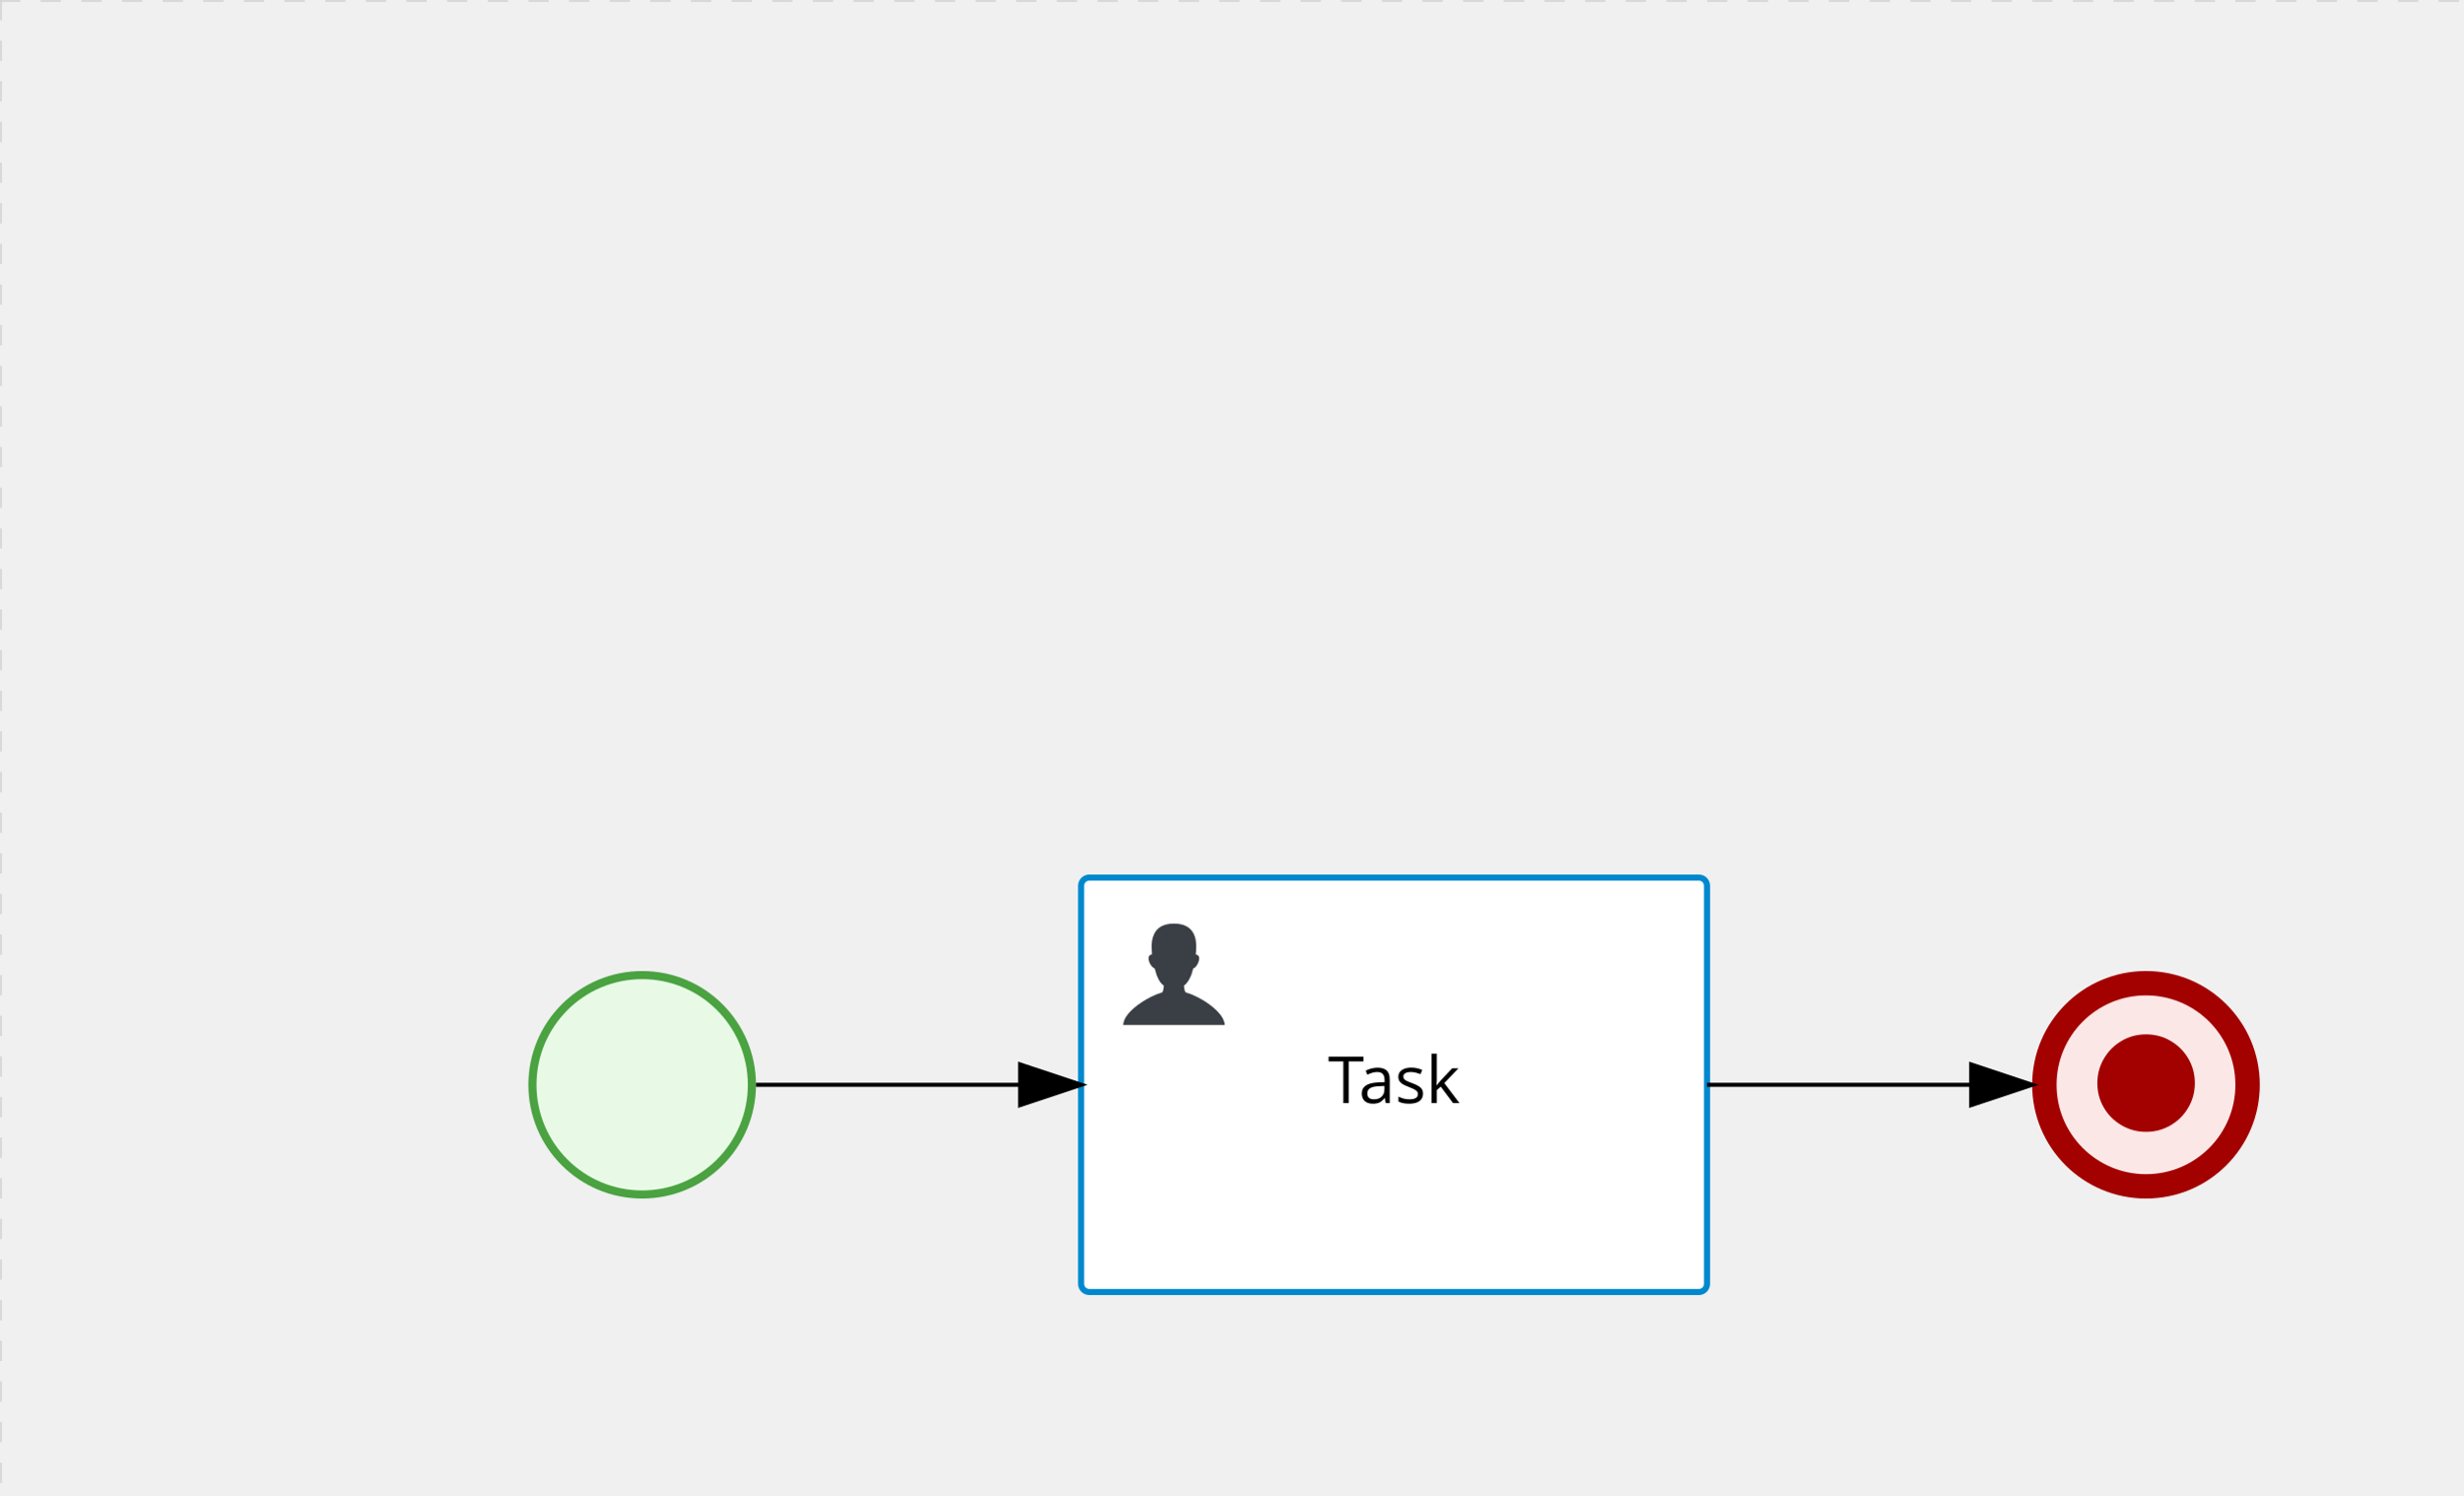
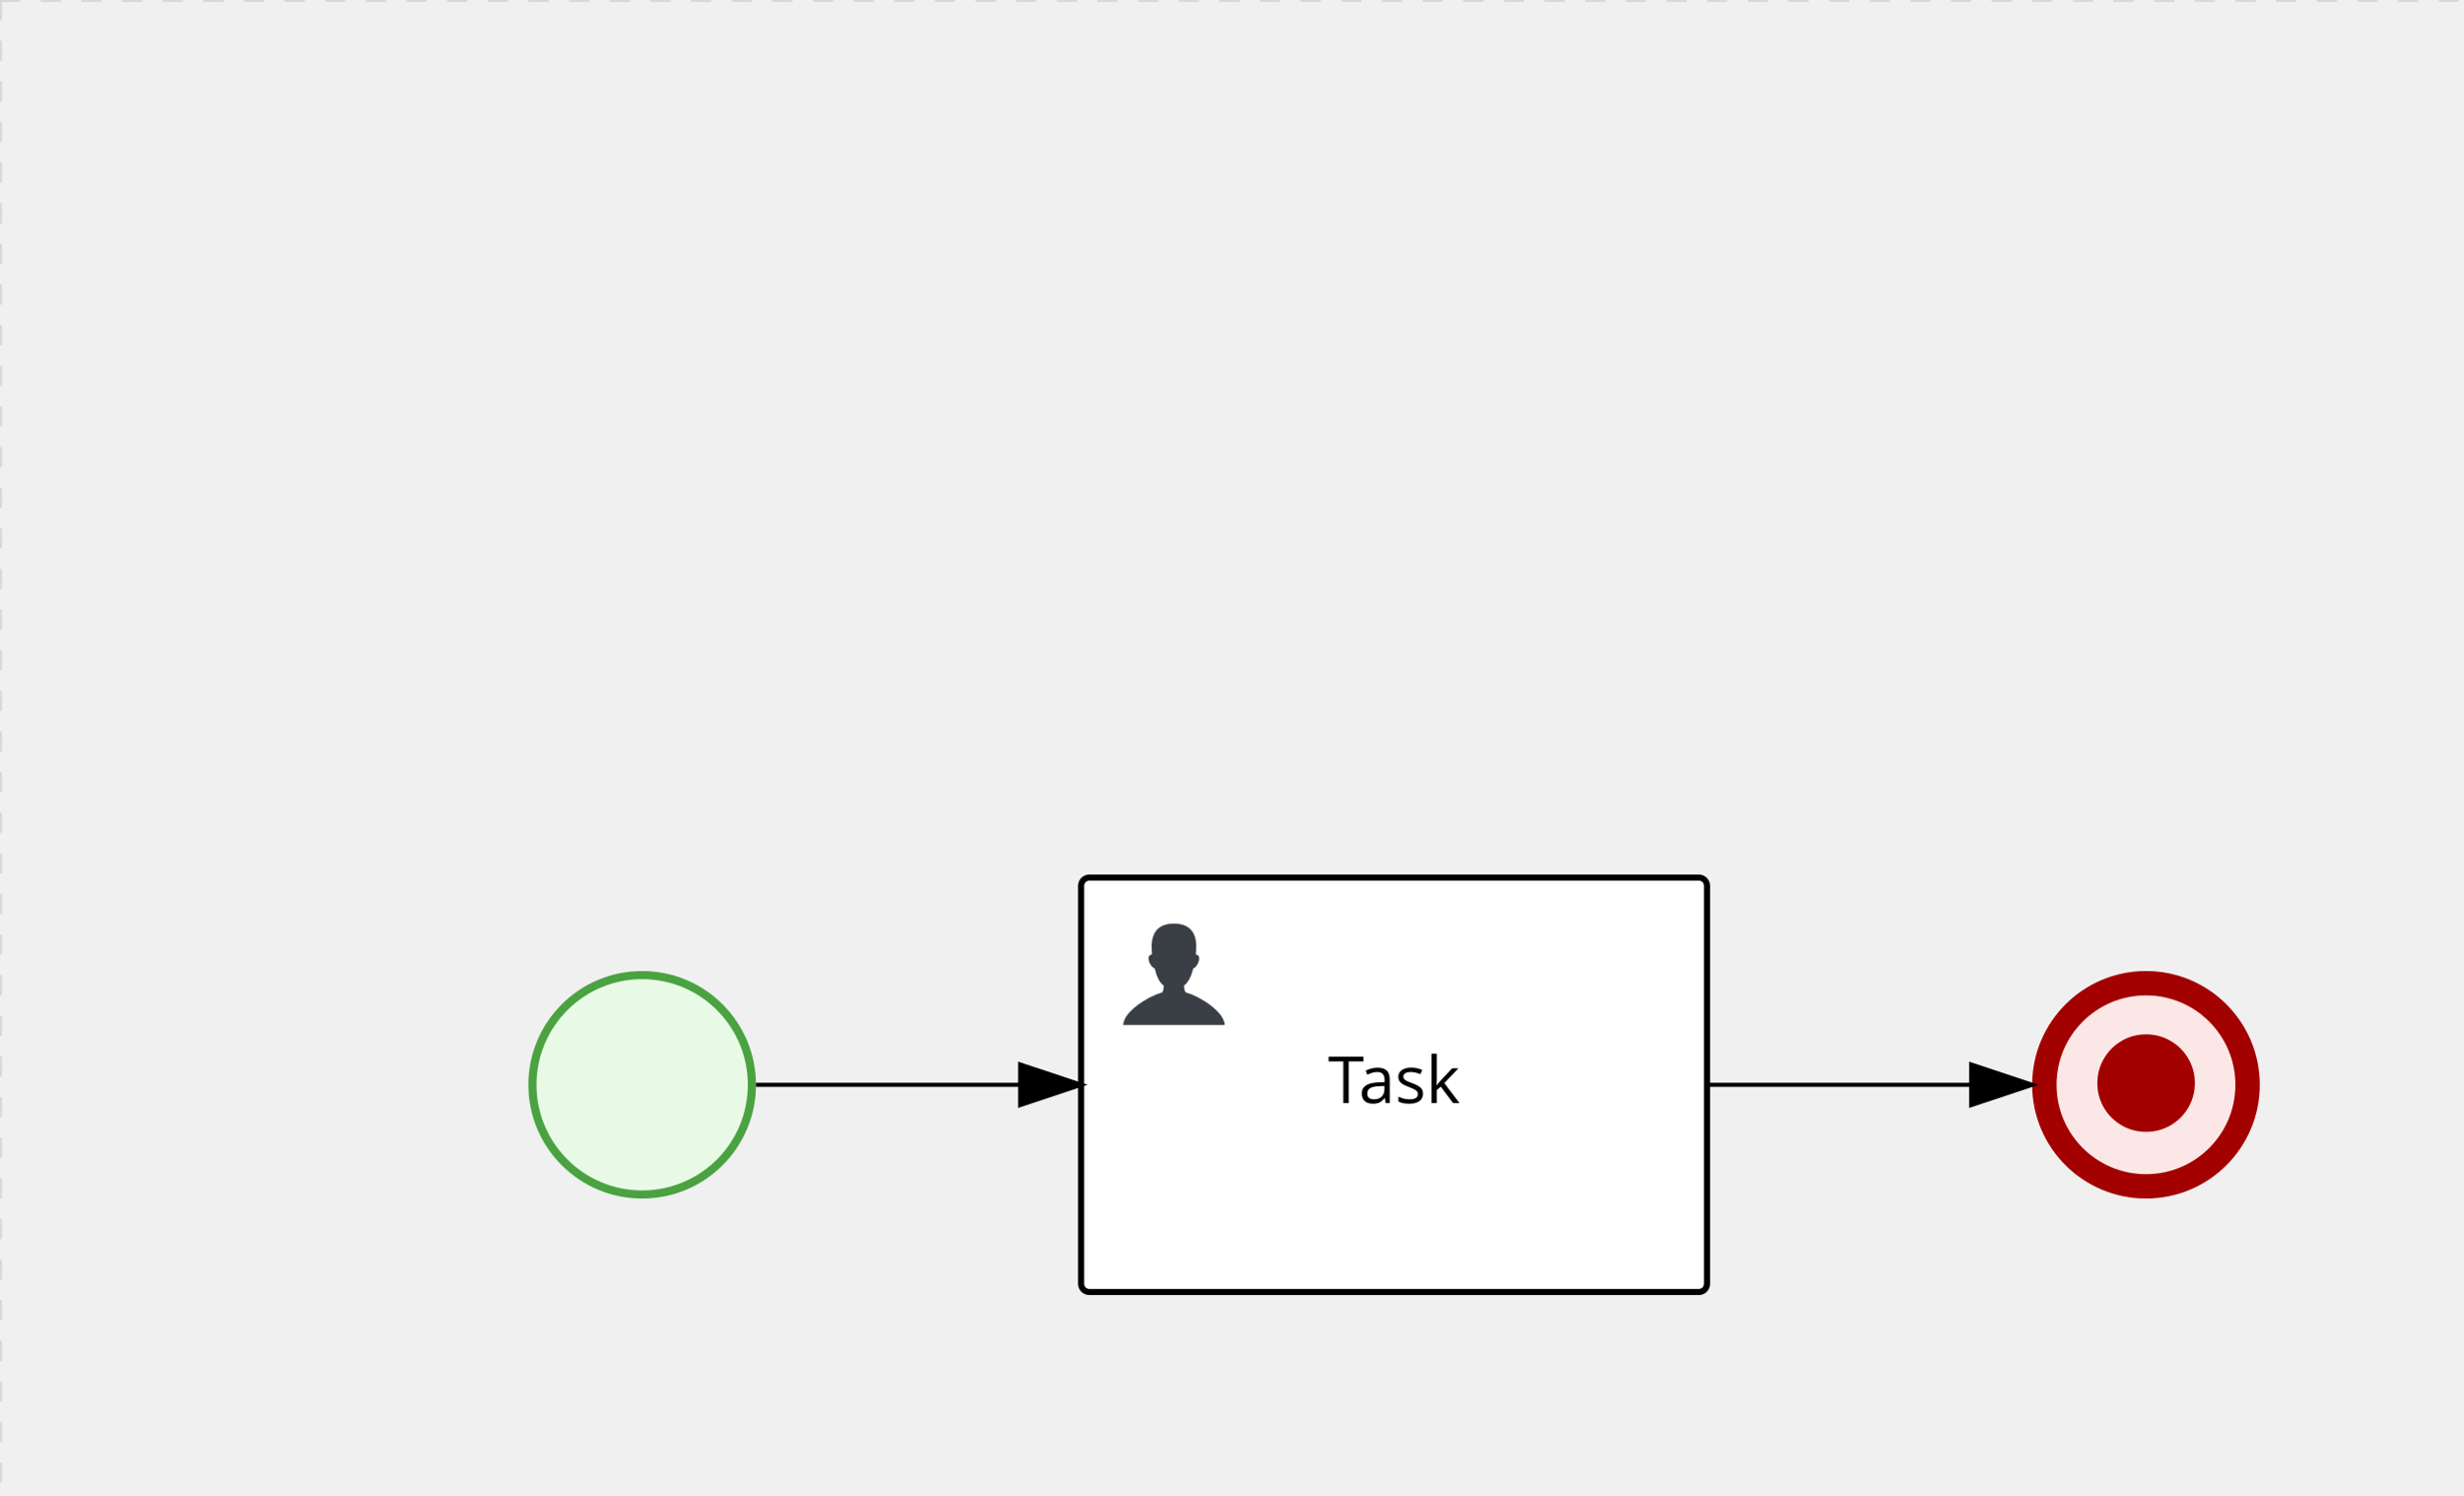
<svg xmlns="http://www.w3.org/2000/svg" version="1.1" width="606" height="368" viewBox="0 0 606 368">
  <defs />
  <g transform="matrix(1,0,0,1,0,0)">
    <g>
      <g>
        <g>
          <path fill="none" stroke="#d3d3d3" paint-order="fill stroke markers" d=" M 0 0 L 1200 0" stroke-miterlimit="10" stroke-opacity="0.8" stroke-dasharray="5" />
        </g>
        <g>
          <path fill="none" stroke="#d3d3d3" paint-order="fill stroke markers" d=" M 0 0 L 0 800" stroke-miterlimit="10" stroke-opacity="0.8" stroke-dasharray="5" />
        </g>
      </g>
      <g id="_1C9A9249-E8FA-4F2C-B29F-9D68A708F192" bpmn2nodeid="_1C9A9249-E8FA-4F2C-B29F-9D68A708F192" transform="matrix(1,0,0,1,130,239)">
        <g>
          <path fill="none" stroke="none" />
        </g>
        <g transform="matrix(0.125,0,0,0.125,0,0)">
          <g transform="matrix(1,0,0,1,0,0)">
            <path fill="#e8fae6" stroke="none" id="_1C9A9249-E8FA-4F2C-B29F-9D68A708F192?shapeType=BACKGROUND" paint-order="stroke fill markers" d=" M 0 0 M 444 224 C 444 263.9 434.2 300.8 414.4 334.5 C 394.7 368.2 368 394.9 334.4 414.5 C 300.8 434.1 263.9 444 224 444 C 184.1 444 147.2 434.2 113.5 414.4 C 79.8 394.7 53.1 368 33.5 334.4 C 13.9 300.8 4 263.9 4 224 C 4 184.1 13.8 147.2 33.6 113.5 C 53.4 79.8 80.1 53.1 113.6 33.5 C 147.1 13.9 184.1 4 224 4 C 263.9 4 300.8 13.8 334.5 33.6 C 368.2 53.4 394.9 80.1 414.5 113.6 C 434.1 147.1 444 184.1 444 224 Z" />
          </g>
          <g>
            <g transform="matrix(1,0,0,1,0,0)">
              <g transform="matrix(1,0,0,1,0,0)">
                <path fill="rgb(74,162,65)" stroke="none" id="_1C9A9249-E8FA-4F2C-B29F-9D68A708F192?shapeType=BORDER&amp;renderType=FILL" paint-order="stroke fill markers" d=" M 0 0 M 224 0 C 100.3 0 0 100.3 0 224 C 0 347.7 100.3 448 224 448 C 347.7 448 448 347.7 448 224 C 448 100.3 347.7 0 224 0 Z M 0 0 M 224 432 C 109.1 432 16 338.9 16 224 C 16 109.1 109.1 16 224 16 C 338.9 16 432 109.1 432 224 C 432 338.9 338.9 432 224 432 Z" />
              </g>
            </g>
          </g>
        </g>
        <g transform="matrix(1,0,0,1,28,61)" />
      </g>
      <g transform="matrix(1,0,0,1,130,239)" />
      <g id="_B26EA4B3-6FC5-45E1-A053-D30313A6713A" bpmn2nodeid="_B26EA4B3-6FC5-45E1-A053-D30313A6713A" transform="matrix(1,0,0,1,500,239)">
        <g>
          <path fill="none" stroke="none" />
        </g>
        <g transform="matrix(0.125,0,0,0.125,0,0)">
          <g transform="matrix(1,0,0,1,0,0)">
            <path fill="#fce7e7" stroke="none" id="_B26EA4B3-6FC5-45E1-A053-D30313A6713A?shapeType=BACKGROUND" paint-order="stroke fill markers" d=" M 0 0 M 444 224 C 444 263.9 434.2 300.8 414.4 334.5 C 394.7 368.2 368 394.9 334.4 414.5 C 300.8 434.1 263.9 444 224 444 C 184.1 444 147.2 434.2 113.5 414.4 C 79.8 394.7 53.1 368 33.5 334.4 C 13.9 300.8 4 263.9 4 224 C 4 184.1 13.8 147.2 33.6 113.5 C 53.4 79.8 80.1 53.1 113.6 33.5 C 147.1 13.9 184.1 4 224 4 C 263.9 4 300.8 13.8 334.5 33.6 C 368.2 53.4 394.9 80.1 414.5 113.6 C 434.1 147.1 444 184.1 444 224 Z" />
          </g>
          <g>
            <g transform="matrix(1,0,0,1,0,0)">
              <g transform="matrix(1,0,0,1,0,0)">
                <path fill="rgb(163,0,0)" stroke="none" id="_B26EA4B3-6FC5-45E1-A053-D30313A6713A?shapeType=BORDER&amp;renderType=FILL" paint-order="stroke fill markers" d=" M 0 0 M 224 0 C 100.3 0 0 100.3 0 224 C 0 347.7 100.3 448 224 448 C 347.7 448 448 347.7 448 224 C 448 100.3 347.7 0 224 0 Z M 0 0 M 224 400 C 126.8 400 48 321.2 48 224 C 48 126.8 126.8 48 224 48 C 321.2 48 400 126.8 400 224 C 400 321.2 321.2 400 224 400 Z" />
              </g>
            </g>
          </g>
          <g>
            <g transform="matrix(1,0,0,1,0,0)">
              <g transform="matrix(1,0,0,1,0,0)">
                <path fill="#a30000" stroke="none" id="_B26EA4B3-6FC5-45E1-A053-D30313A6713Aundefined" paint-order="stroke fill markers" d=" M 0 0 M 320.2 220.7 C 320.2 238.1 315.9 254.2 307.3 268.9 C 298.7 283.6 287.1 295.3 272.4 303.8 C 257.7 312.4 241.6 316.7 224.2 316.7 C 206.8 316.7 190.7 312.4 176 303.8 C 161.3 295.2 149.7 283.6 141.1 268.9 C 132.5 254.2 128.3 238.1 128.3 220.7 C 128.3 203.3 132.6 187.2 141.2 172.5 C 149.8 157.8 161.4 146.1 176.1 137.5 C 190.8 128.9 206.9 124.7 224.3 124.7 C 241.7 124.7 257.8 129 272.5 137.6 C 287.2 146.2 298.9 157.9 307.4 172.5 C 316 187.2 320.2 203.3 320.2 220.7 Z" />
              </g>
            </g>
          </g>
        </g>
        <g transform="matrix(1,0,0,1,28,61)" />
      </g>
      <g transform="matrix(1,0,0,1,500,239)" />
      <g id="_FFC64E47-6C1B-48D1-9A0C-9626B0B83489" bpmn2nodeid="_FFC64E47-6C1B-48D1-9A0C-9626B0B83489" transform="matrix(1,0,0,1,266,216)">
        <g>
          <path fill="none" stroke="none" />
        </g>
        <g transform="matrix(1,0,0,1,0,0)">
          <path fill="#ffffff" stroke="none" id="_FFC64E47-6C1B-48D1-9A0C-9626B0B83489?shapeType=BACKGROUND" paint-order="stroke fill markers" d=" M 2 0 L 152 0 L 152 0 A 2 2 0 0 1 154 2 L 154 100 L 154 100 A 2 2 0 0 1 152 102 L 2 102 L 2 102 A 2 2 0 0 1 0 100 L 0 2 L 0 2 A 2 2 0 0 1 2 0 Z" />
        </g>
        <g transform="matrix(1,0,0,1,0,0)">
-           <path fill="none" stroke="rgb(0,136,206)" id="_FFC64E47-6C1B-48D1-9A0C-9626B0B83489?shapeType=BORDER&amp;renderType=STROKE" paint-order="fill stroke markers" d=" M 2 0 L 152 0 L 152 0 A 2 2 0 0 1 154 2 L 154 100 L 154 100 A 2 2 0 0 1 152 102 L 2 102 L 2 102 A 2 2 0 0 1 0 100 L 0 2 L 0 2 A 2 2 0 0 1 2 0 Z" stroke-miterlimit="10" stroke-width="1.5" stroke-dasharray="" />
+           <path fill="none" stroke="rgb(0,0,0)" id="_FFC64E47-6C1B-48D1-9A0C-9626B0B83489?shapeType=BORDER&amp;renderType=STROKE" paint-order="fill stroke markers" d=" M 2 0 L 152 0 L 152 0 A 2 2 0 0 1 154 2 L 154 100 L 154 100 A 2 2 0 0 1 152 102 L 2 102 L 2 102 A 2 2 0 0 1 0 100 L 0 2 L 0 2 A 2 2 0 0 1 2 0 Z" stroke-miterlimit="10" stroke-width="1.5" stroke-dasharray="" />
        </g>
        <g>
          <g transform="matrix(0.06,0,0,0.06,9.4,9.4)">
            <g transform="matrix(1,0,0,1,0,0)">
              <path fill="#393f44" stroke="none" id="_FFC64E47-6C1B-48D1-9A0C-9626B0B83489undefined" paint-order="stroke fill markers" d=" M 0 0 M 16 445.21 C 16 440.869 18.784 431.129 22.001 424.217 C 35.768 394.64 77.283 359.28 129 333.084 C 144.516 325.224 157.347 319.964 167.807 317.174 C 171.932 316.074 175.729 314.414 176.525 313.363 C 178.894 310.234 180.914 302.908 181.727 294.5 L 182.5 286.5 L 178.507 283.455 C 166.303 274.146 154.284 251.678 148.04 226.5 C 145.611 216.707 145.056 215.462 142.984 215.158 C 141.703 214.97 138.083 212.243 134.939 209.099 C 123.233 197.393 116.891 177.376 121.44 166.49 C 123.002 162.751 128.155 159.01 131.75 159.004 C 134.448 159 134.471 158.603 132.914 138.788 C 130.927 113.496 134.279 92.265 143.132 74.076 C 152.232 55.38 167.569 42.882 189.049 36.66 C 210.203 30.532 237.797 30.532 258.951 36.66 C 300.042 48.563 318.958 83.806 314.955 141 C 314.32 150.075 313.624 157.788 313.409 158.14 C 313.194 158.493 314.575 159.073 316.479 159.43 C 328.929 161.766 330.986 177.018 321.496 196.621 C 316.903 206.109 309.357 214.508 304.817 215.185 C 303.023 215.453 302.293 217.146 299.943 226.5 C 296.659 239.567 294.474 245.305 287.948 257.995 C 282.491 268.606 273.035 281.109 268.108 284.229 L 264.871 286.278 L 265.518 292.889 C 266.345 301.33 268.639 309.871 270.877 312.837 C 272.067 314.415 275.002 315.79 280.063 317.139 C 291.069 320.075 303.617 325.274 321 334.102 C 369.815 358.891 410.848 393.758 425.032 422.5 C 429.07 430.682 432 440.232 432 445.21 L 432 448 L 224 448 L 16 448 L 16 445.21 Z" />
            </g>
          </g>
        </g>
        <g transform="matrix(1,0,0,1,4.04,13.68)">
          <g transform="matrix(0.04,0,0,0.04,63.36,69.12)">
            <g transform="matrix(1,0,0,1,0,0)">
              <path fill="none" stroke="none" />
            </g>
            <g transform="matrix(1,0,0,1,0,0)">
              <path fill="none" stroke="none" />
            </g>
          </g>
        </g>
        <g transform="matrix(1,0,0,1,60.75,43.5)">
          <text fill="#000000" stroke="none" font-family="Open Sans" font-size="12pt" font-style="normal" font-weight="normal" text-decoration="normal" x="16.25" y="12" text-anchor="middle" dominant-baseline="alphabetic">Task</text>
        </g>
      </g>
      <g id="_94005F04-C210-4D48-8506-CDFB99CA7BD1" bpmn2nodeid="_94005F04-C210-4D48-8506-CDFB99CA7BD1">
        <g>
          <path fill="none" stroke="#000000" paint-order="fill stroke markers" d=" M 186 267 L 251 267" stroke-miterlimit="10" stroke-dasharray="" />
        </g>
        <g transform="matrix(1,0,0,1,186,267)" />
        <g transform="matrix(6.123233995736766e-17,1,-1,6.123233995736766e-17,266,262)">
          <path fill="#000000" stroke="#000000" paint-order="fill stroke markers" d=" M 10 15 L 0 15 L 5 0 Z" stroke-miterlimit="10" stroke-dasharray="" />
        </g>
        <g transform="matrix(1,0,0,1,186,257)" />
      </g>
      <g id="_0F09EB10-0892-4DD1-B8B7-7C2E8803EFC7" bpmn2nodeid="_0F09EB10-0892-4DD1-B8B7-7C2E8803EFC7">
        <g>
          <path fill="none" stroke="#000000" paint-order="fill stroke markers" d=" M 420 267 L 485 267" stroke-miterlimit="10" stroke-dasharray="" />
        </g>
        <g transform="matrix(1,0,0,1,420,267)" />
        <g transform="matrix(6.123233995736766e-17,1,-1,6.123233995736766e-17,500,262)">
          <path fill="#000000" stroke="#000000" paint-order="fill stroke markers" d=" M 10 15 L 0 15 L 5 0 Z" stroke-miterlimit="10" stroke-dasharray="" />
        </g>
        <g transform="matrix(1,0,0,1,420,257)" />
      </g>
      <g transform="matrix(1,0,0,1,266,216)" />
    </g>
  </g>
</svg>
